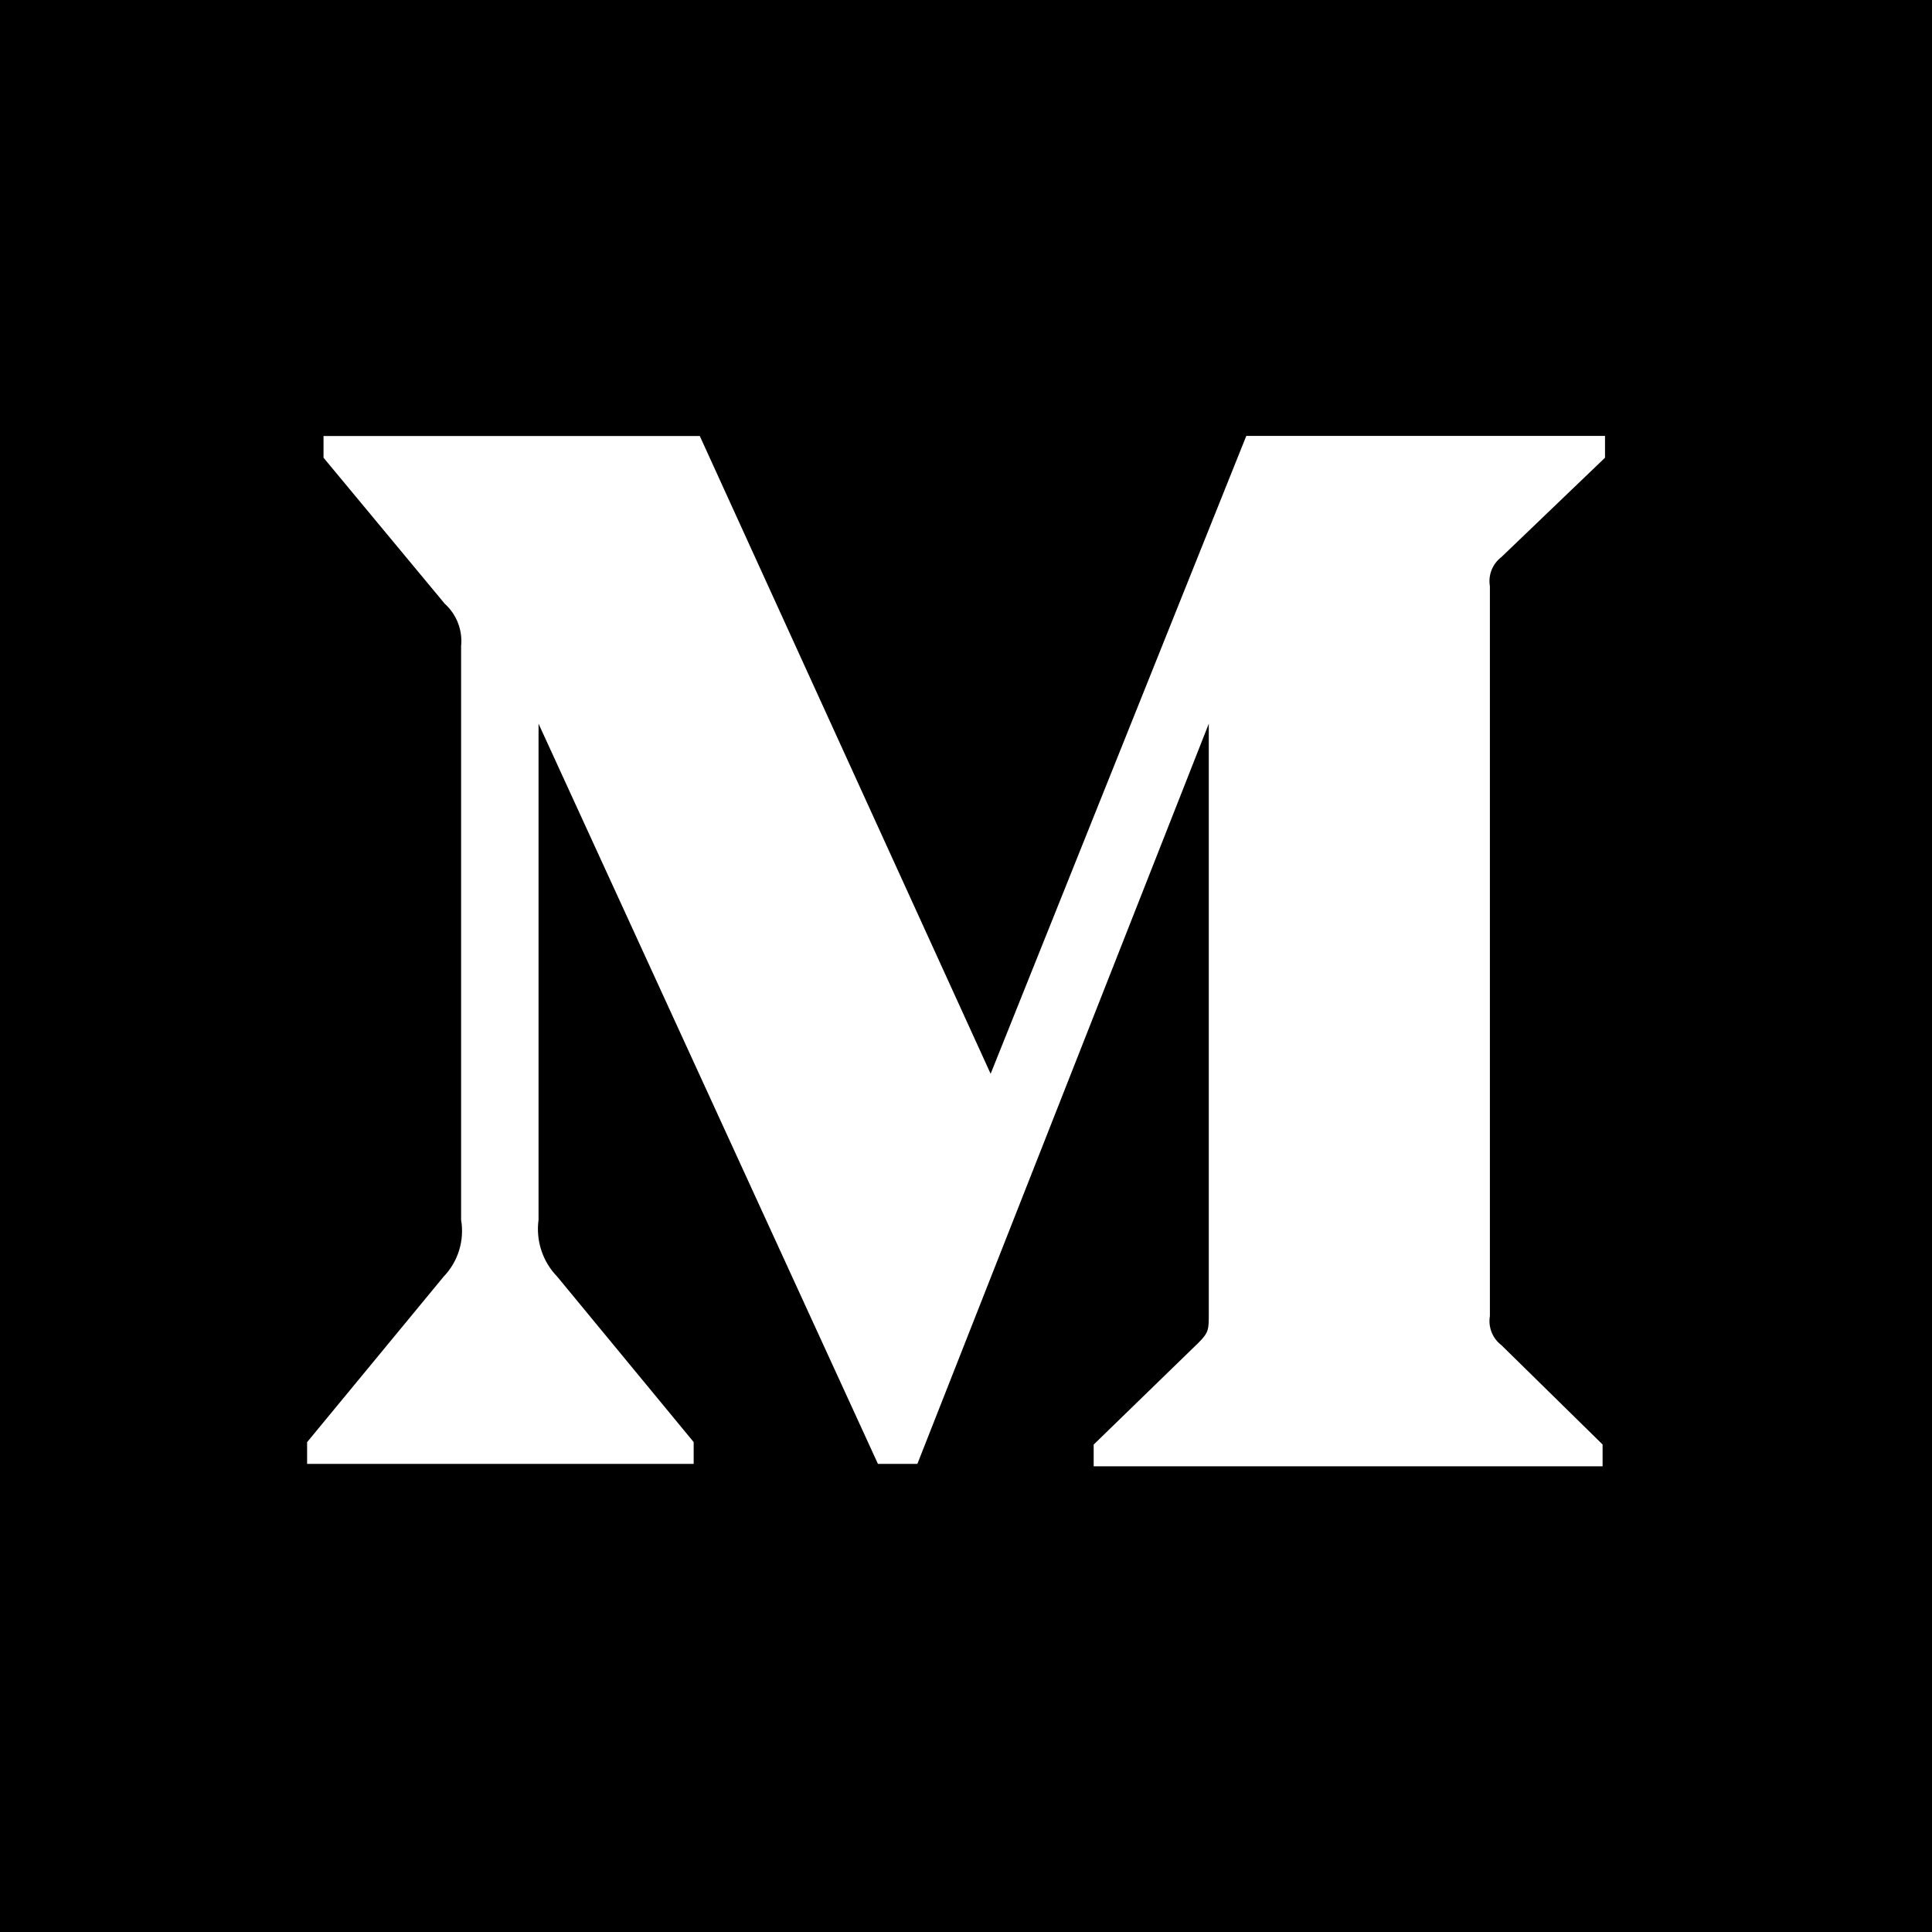
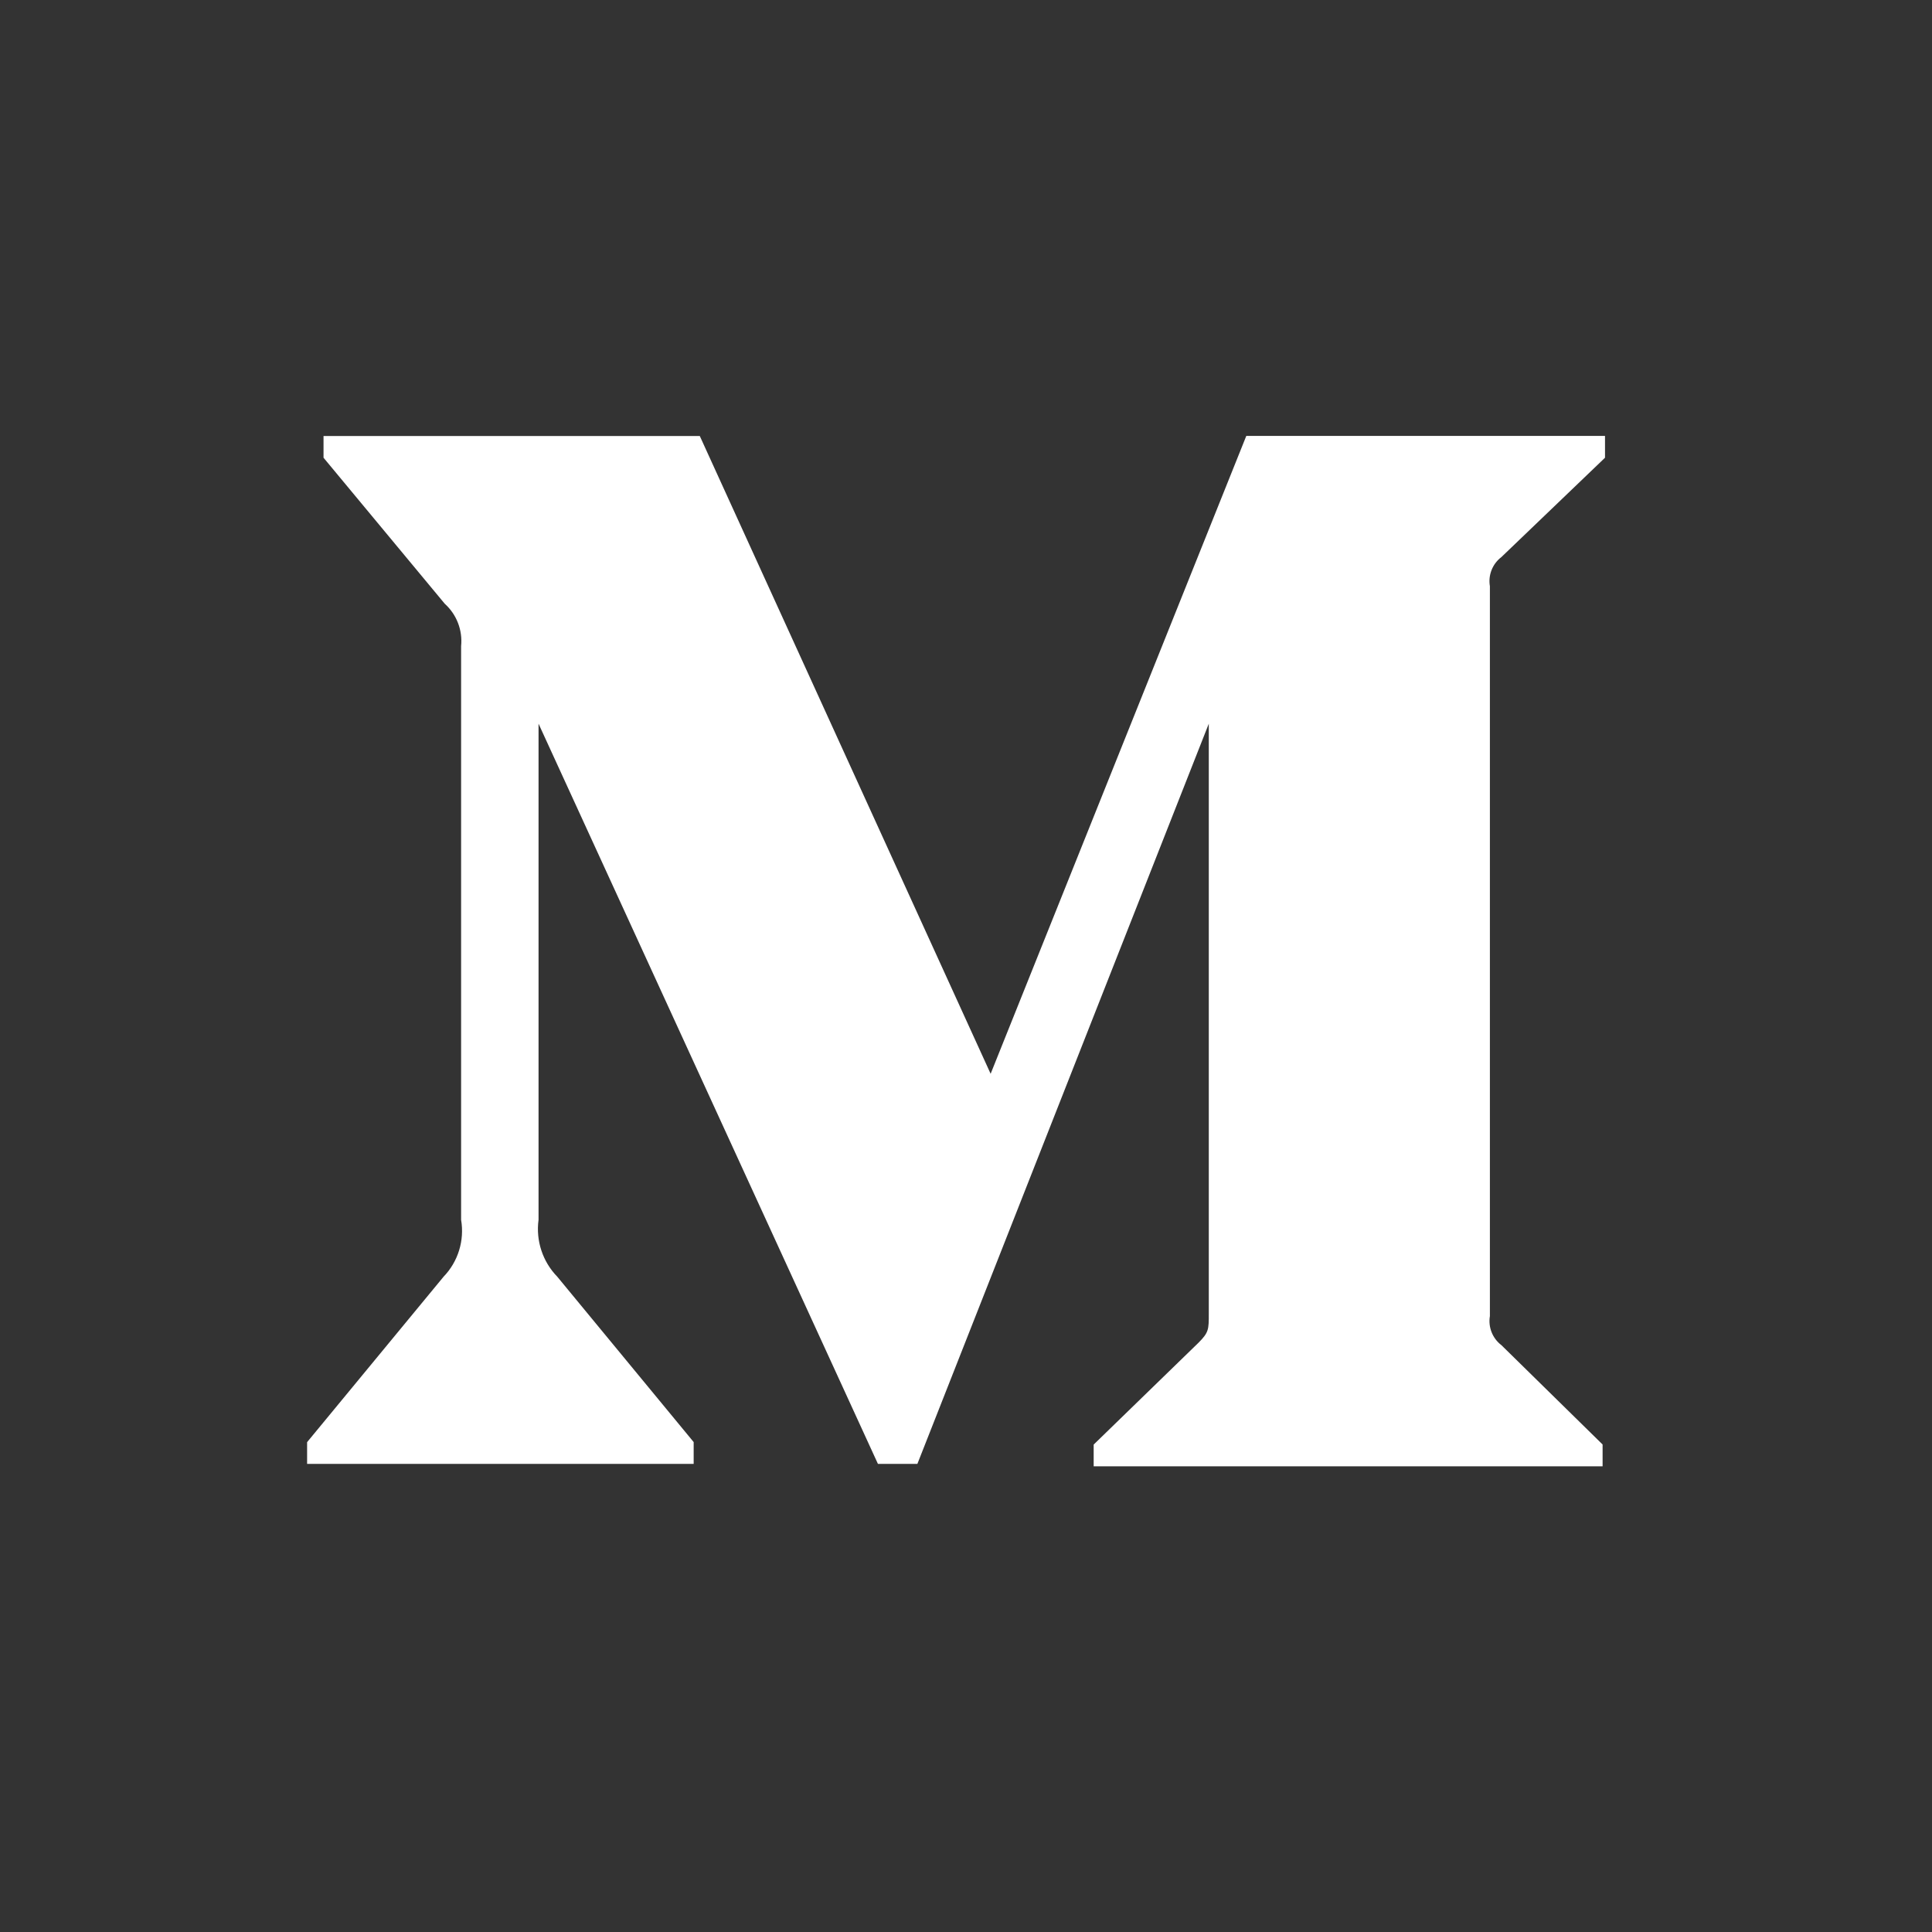
<svg xmlns="http://www.w3.org/2000/svg" width="24px" height="24px" viewBox="0 0 24 24" role="img">
-   <path d="M0 0v24h24V0H0zm19.938 5.686L18.651 6.92a.376.376 0 0 0-.143.362v9.067a.376.376 0 0 0 .143.361l1.257 1.234v.271h-6.322v-.27l1.302-1.265c.128-.128.128-.165.128-.36V8.99l-3.62 9.195h-.49L6.69 8.99v6.163a.85.85 0 0 0 .233.707l1.694 2.054v.271H3.815v-.27L5.51 15.86a.82.82 0 0 0 .218-.707V8.027a.624.624 0 0 0-.203-.527L4.019 5.686v-.27h4.674l3.613 7.923 3.176-7.924h4.456v.271z" />
+   <path d="M0 0v24h24V0H0zm19.938 5.686L18.651 6.92a.376.376 0 0 0-.143.362v9.067a.376.376 0 0 0 .143.361l1.257 1.234v.271h-6.322v-.27l1.302-1.265c.128-.128.128-.165.128-.36V8.99l-3.62 9.195h-.49L6.69 8.99v6.163a.85.85 0 0 0 .233.707l1.694 2.054v.271H3.815v-.27L5.51 15.86a.82.82 0 0 0 .218-.707V8.027a.624.624 0 0 0-.203-.527L4.019 5.686v-.27h4.674l3.613 7.923 3.176-7.924h4.456v.271z" fill="#333" />
</svg>
